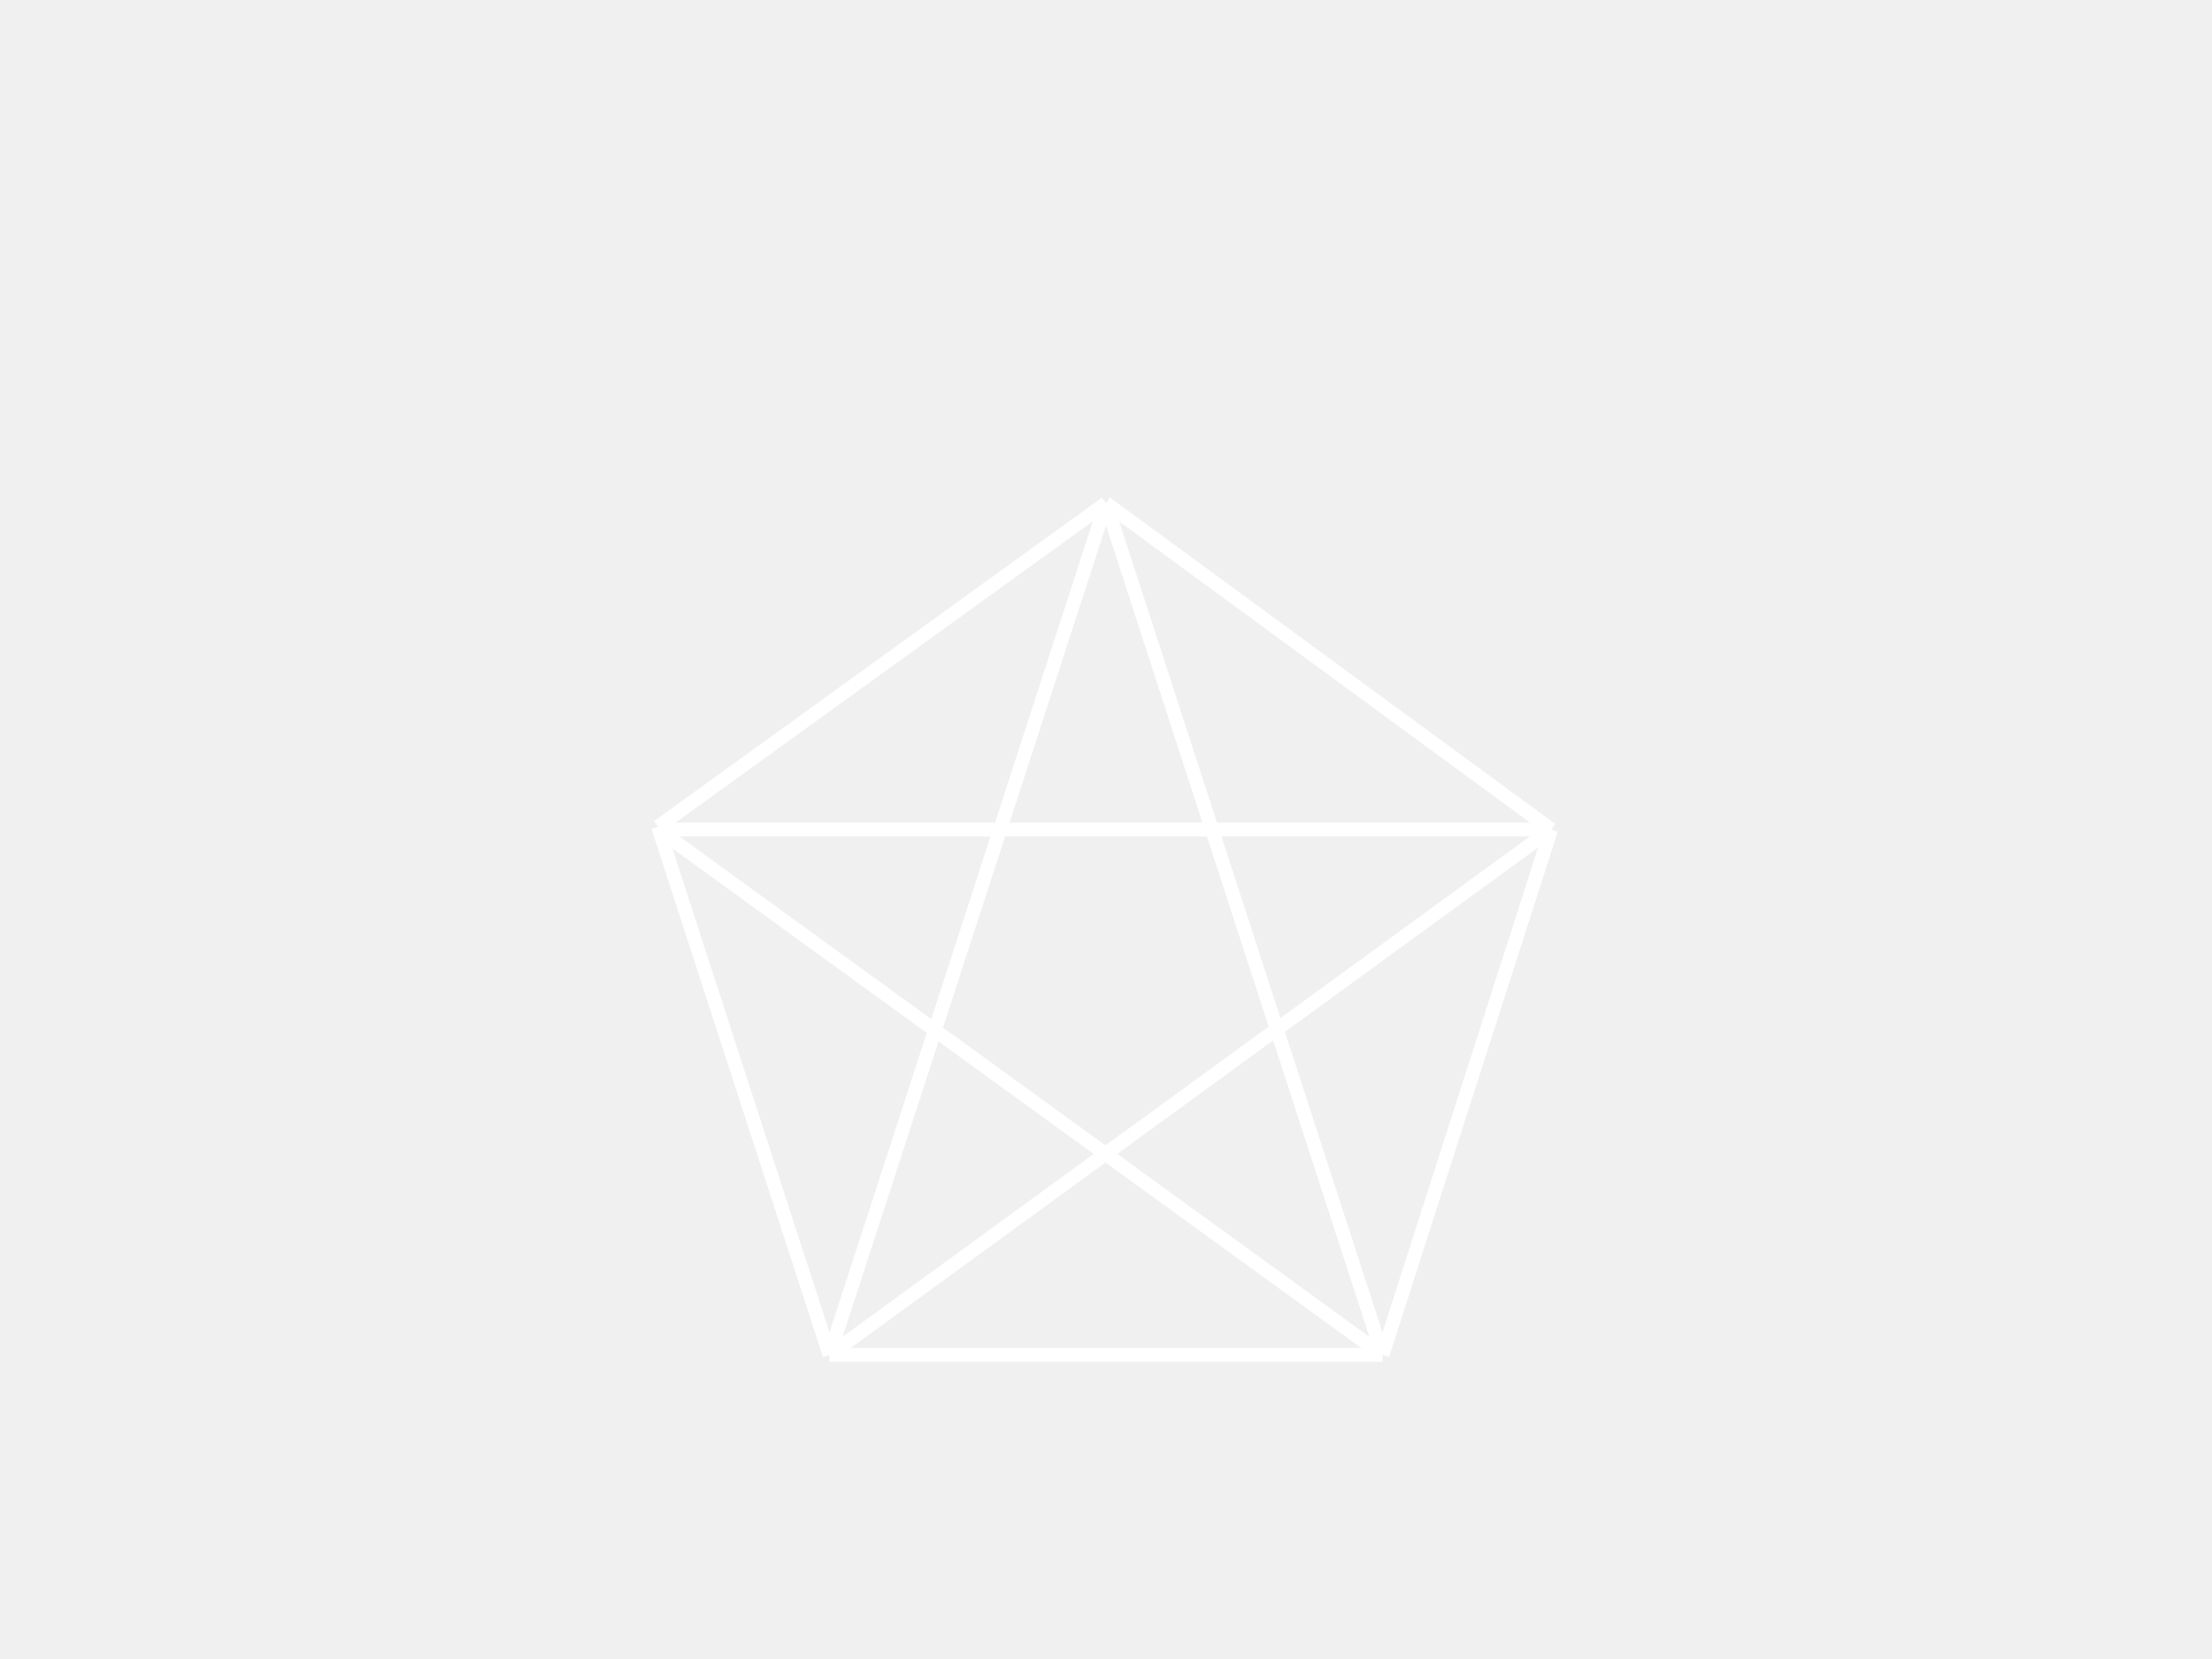
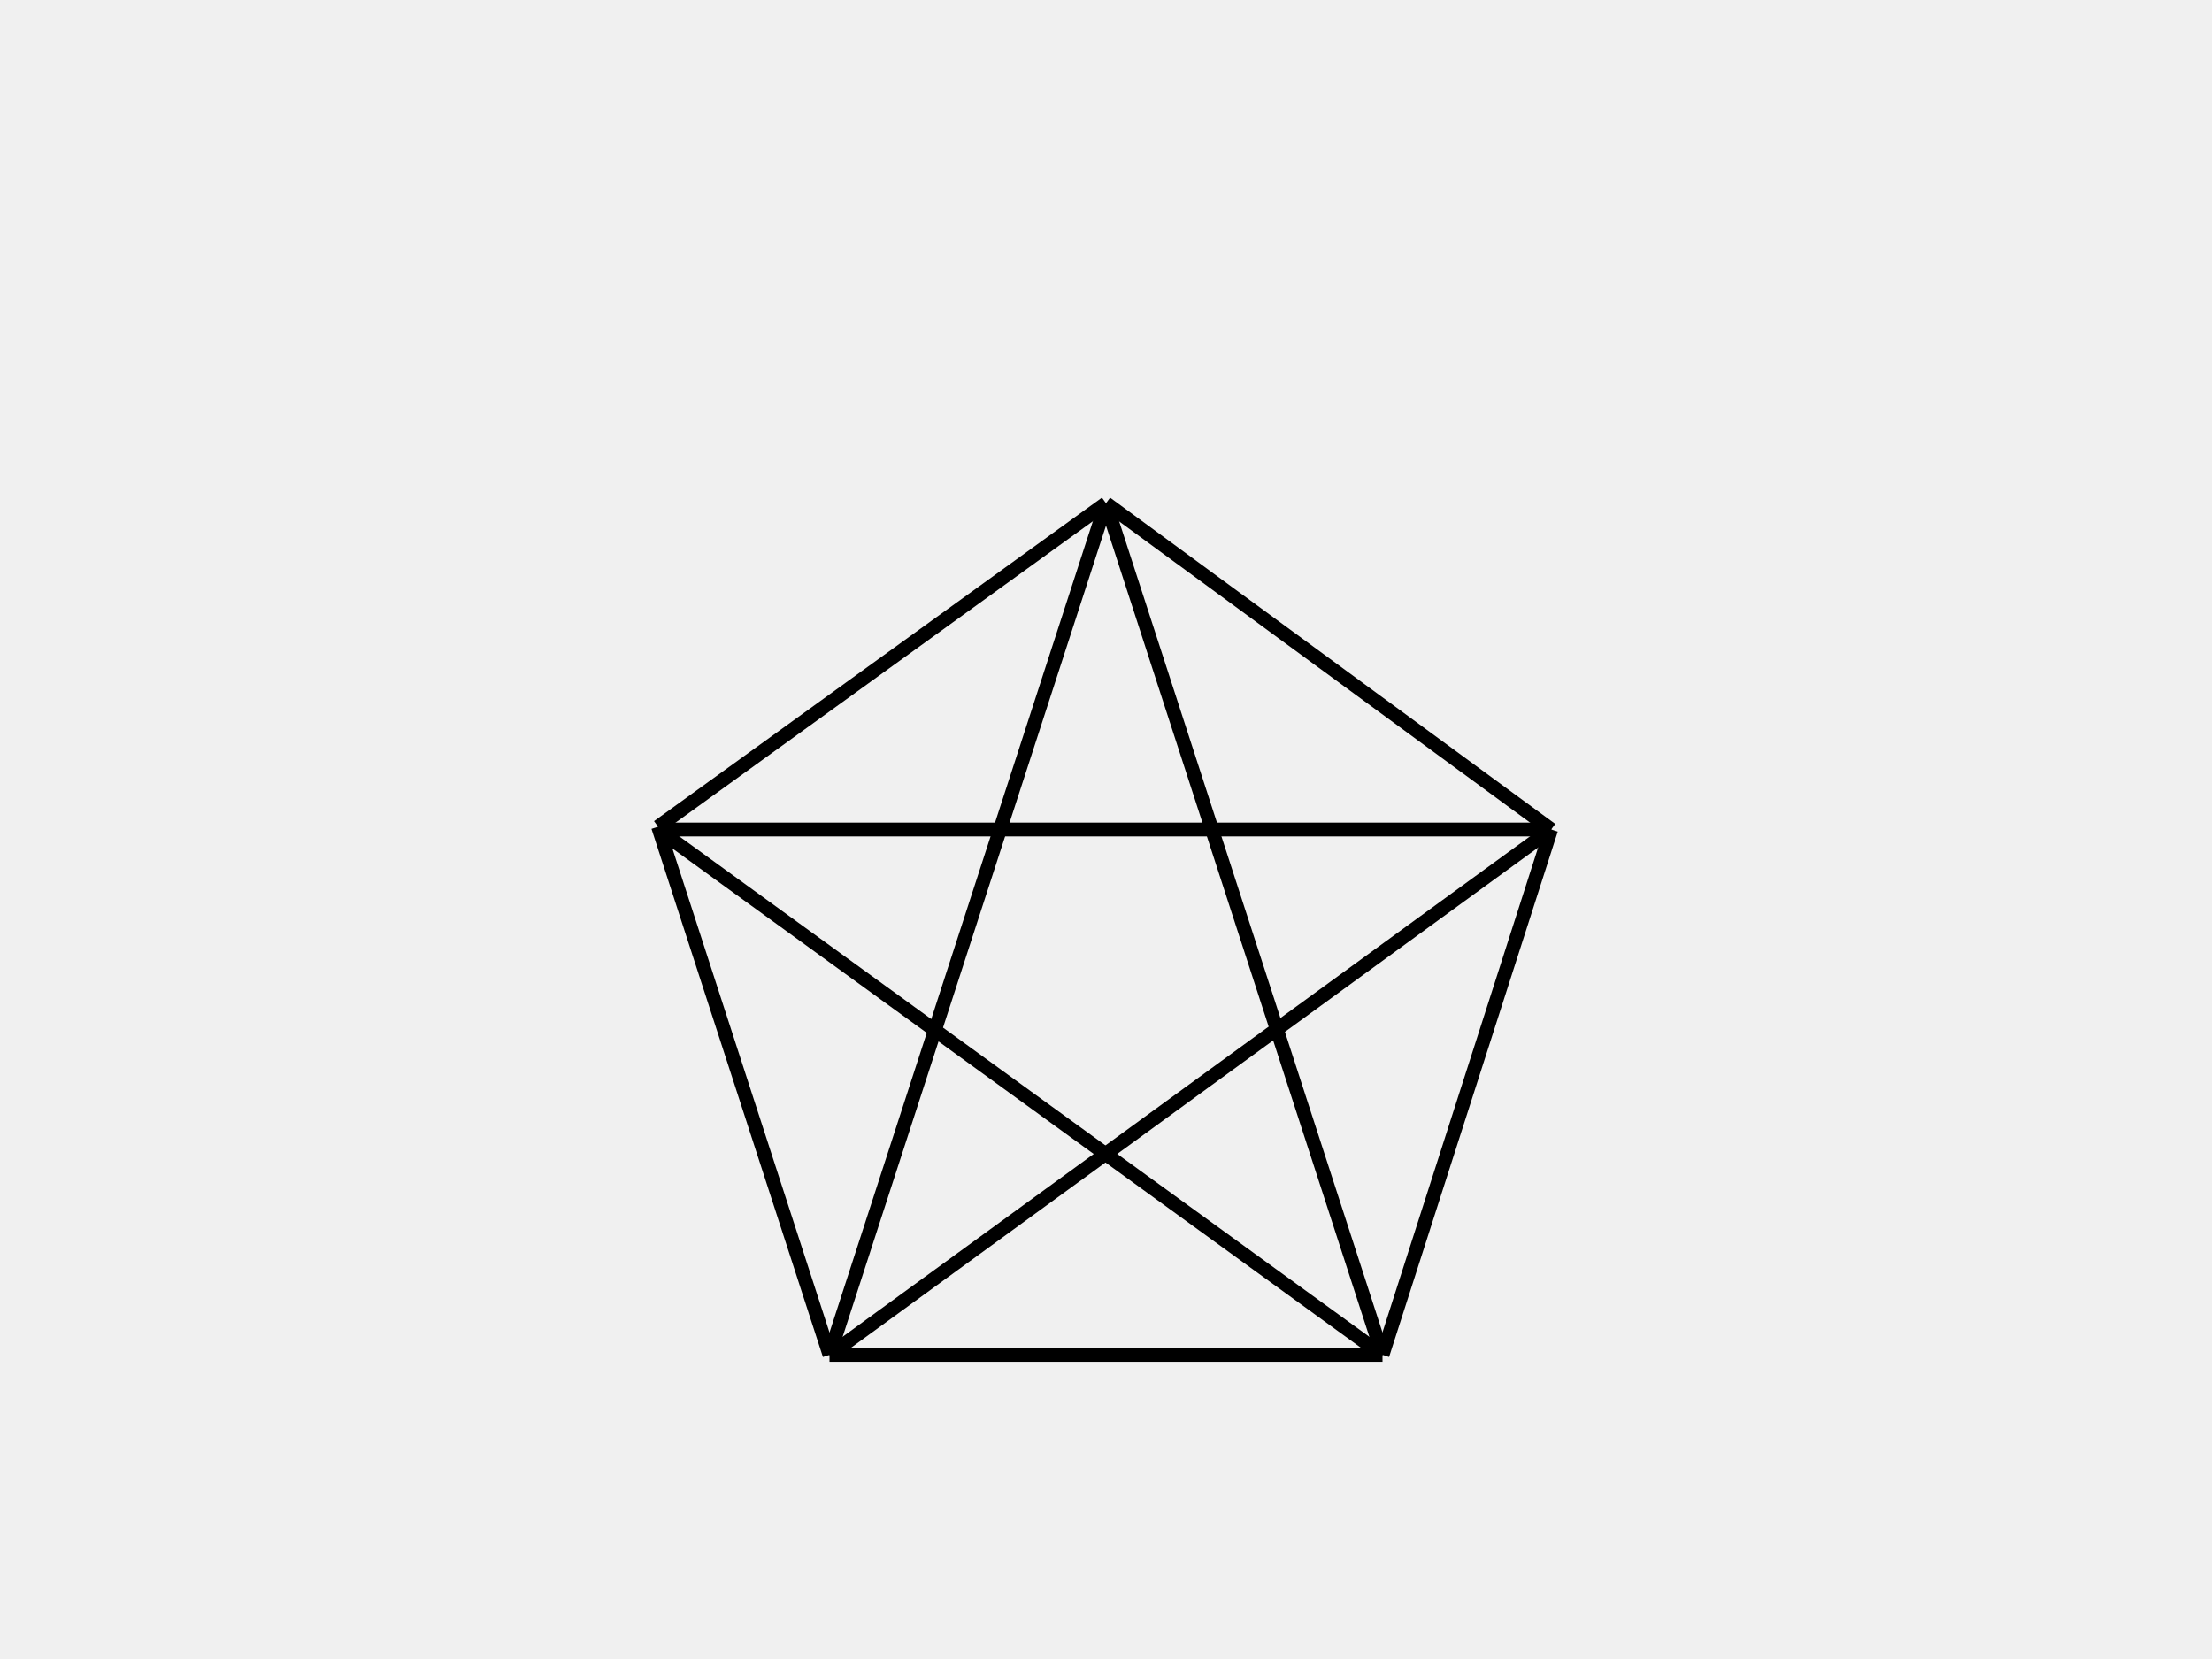
<svg xmlns="http://www.w3.org/2000/svg" width="800" height="600">
-   <line x1="561" y1="300" x2="400" y2="182" stroke="white" stroke-width="5">
-     <animate attributeName="stroke" values="white;black" begin="0s" dur="0.5s" repeatCount="1" fill="freeze" />
-   </line>
-   <line x1="400" y1="182" x2="238" y2="299" stroke="white" stroke-width="5">
-     <animate attributeName="stroke" values="white;black" begin="0.5s" dur="0.5s" repeatCount="1" fill="freeze" />
-   </line>
-   <line x1="238" y1="299" x2="300" y2="490" stroke="white" stroke-width="5">
-     <animate attributeName="stroke" values="white;black" begin="1.0s" dur="0.5s" repeatCount="1" fill="freeze" />
-   </line>
-   <line x1="300" y1="490" x2="500" y2="490" stroke="white" stroke-width="5">
-     <animate attributeName="stroke" values="white;black" begin="1.5s" dur="0.5s" repeatCount="1" fill="freeze" />
-   </line>
-   <line x1="500" y1="490" x2="561" y2="300" stroke="white" stroke-width="5">
-     <animate attributeName="stroke" values="white;black" begin="2.0s" dur="0.5s" repeatCount="1" fill="freeze" />
-   </line>
-   <line x1="561" y1="300" x2="238" y2="300" stroke="white" stroke-width="5">
-     <animate attributeName="stroke" values="white;black" begin="2.5s" dur="0.5s" repeatCount="1" fill="freeze" />
-   </line>
-   <line x1="238" y1="300" x2="500" y2="490" stroke="white" stroke-width="5">
-     <animate attributeName="stroke" values="white;black" begin="3.0s" dur="0.5s" repeatCount="1" fill="freeze" />
-   </line>
-   <line x1="500" y1="490" x2="400" y2="182" stroke="white" stroke-width="5">
-     <animate attributeName="stroke" values="white;black" begin="3.5s" dur="0.5s" repeatCount="1" fill="freeze" />
-   </line>
-   <line x1="400" y1="182" x2="300" y2="490" stroke="white" stroke-width="5">
-     <animate attributeName="stroke" values="white;black" begin="4.0s" dur="0.5s" repeatCount="1" fill="freeze" />
-   </line>
-   <line x1="300" y1="490" x2="561" y2="300" stroke="white" stroke-width="5">
-     <animate attributeName="stroke" values="white;black" begin="4.5s" dur="0.5s" repeatCount="1" fill="freeze" />
-   </line>
+   <line x1="561" y1="300" x2="400" y2="182" stroke="black" stroke-width="5" />
+   <line x1="400" y1="182" x2="238" y2="299" stroke="black" stroke-width="5" />
+   <line x1="238" y1="299" x2="300" y2="490" stroke="black" stroke-width="5" />
+   <line x1="300" y1="490" x2="500" y2="490" stroke="black" stroke-width="5" />
+   <line x1="500" y1="490" x2="561" y2="300" stroke="black" stroke-width="5" />
+   <line x1="561" y1="300" x2="238" y2="300" stroke="black" stroke-width="5" />
+   <line x1="238" y1="300" x2="500" y2="490" stroke="black" stroke-width="5" />
+   <line x1="500" y1="490" x2="400" y2="182" stroke="black" stroke-width="5" />
+   <line x1="400" y1="182" x2="300" y2="490" stroke="black" stroke-width="5" />
+   <line x1="300" y1="490" x2="561" y2="300" stroke="black" stroke-width="5" />
</svg>
